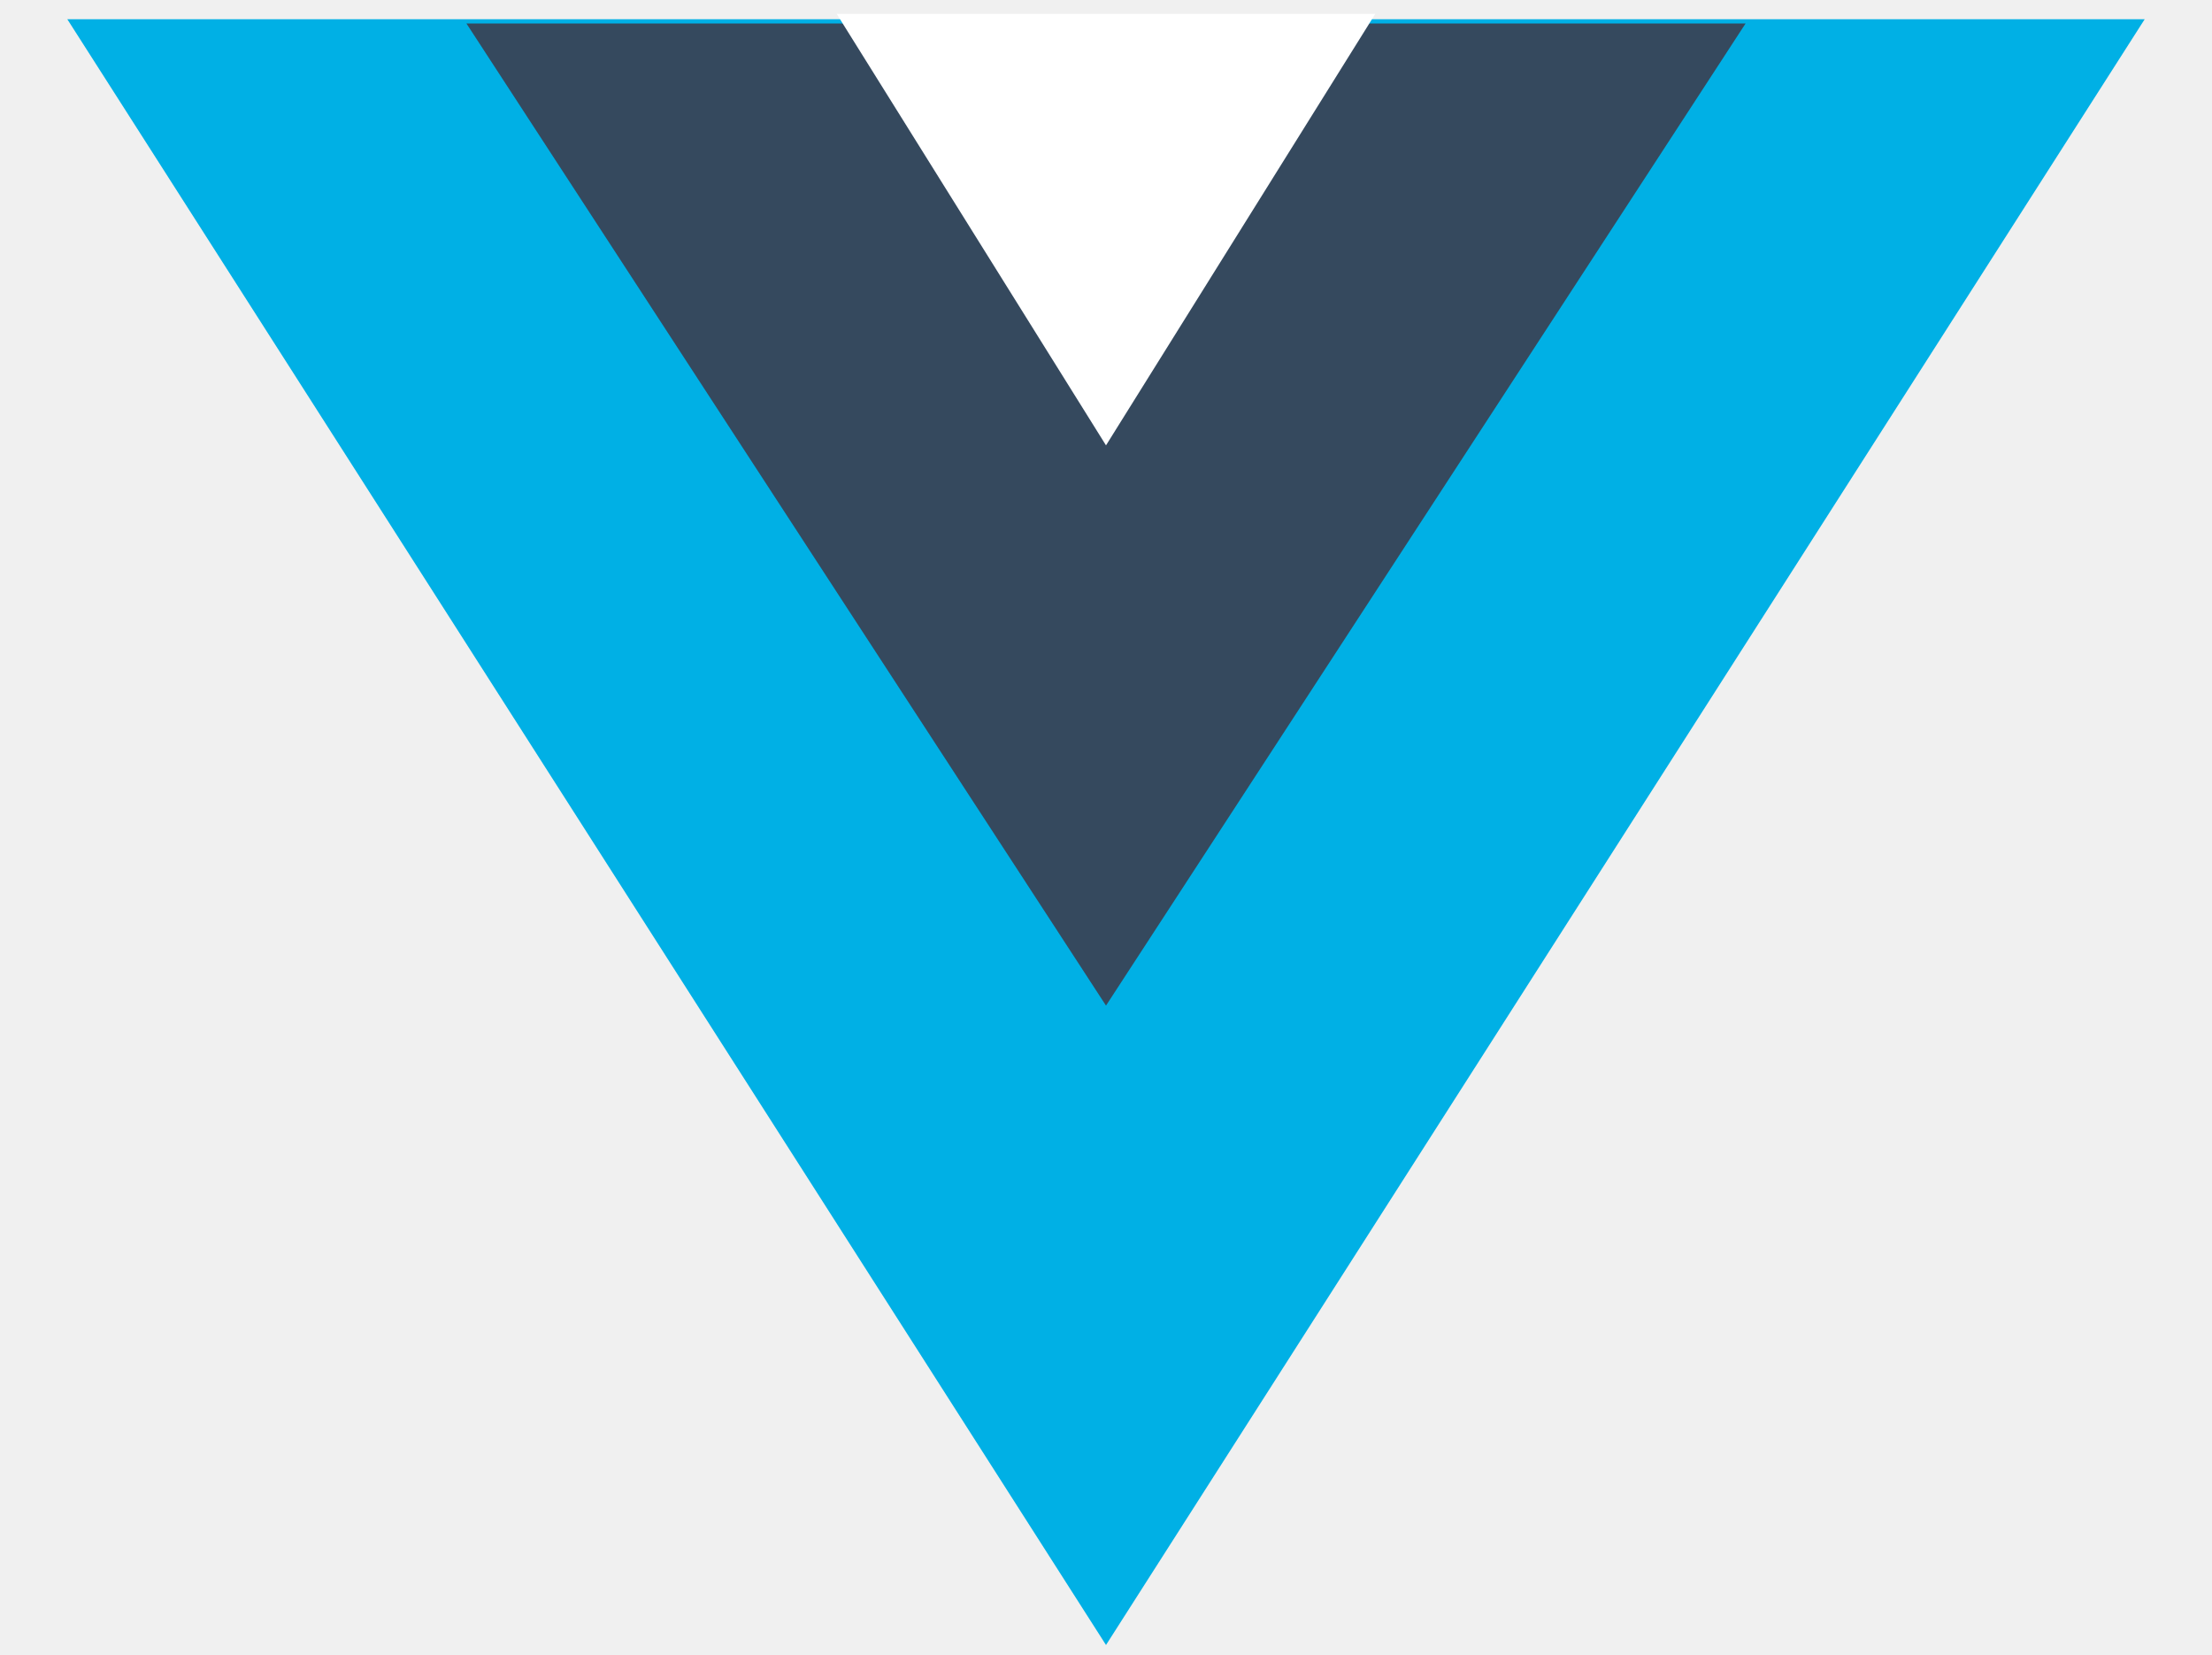
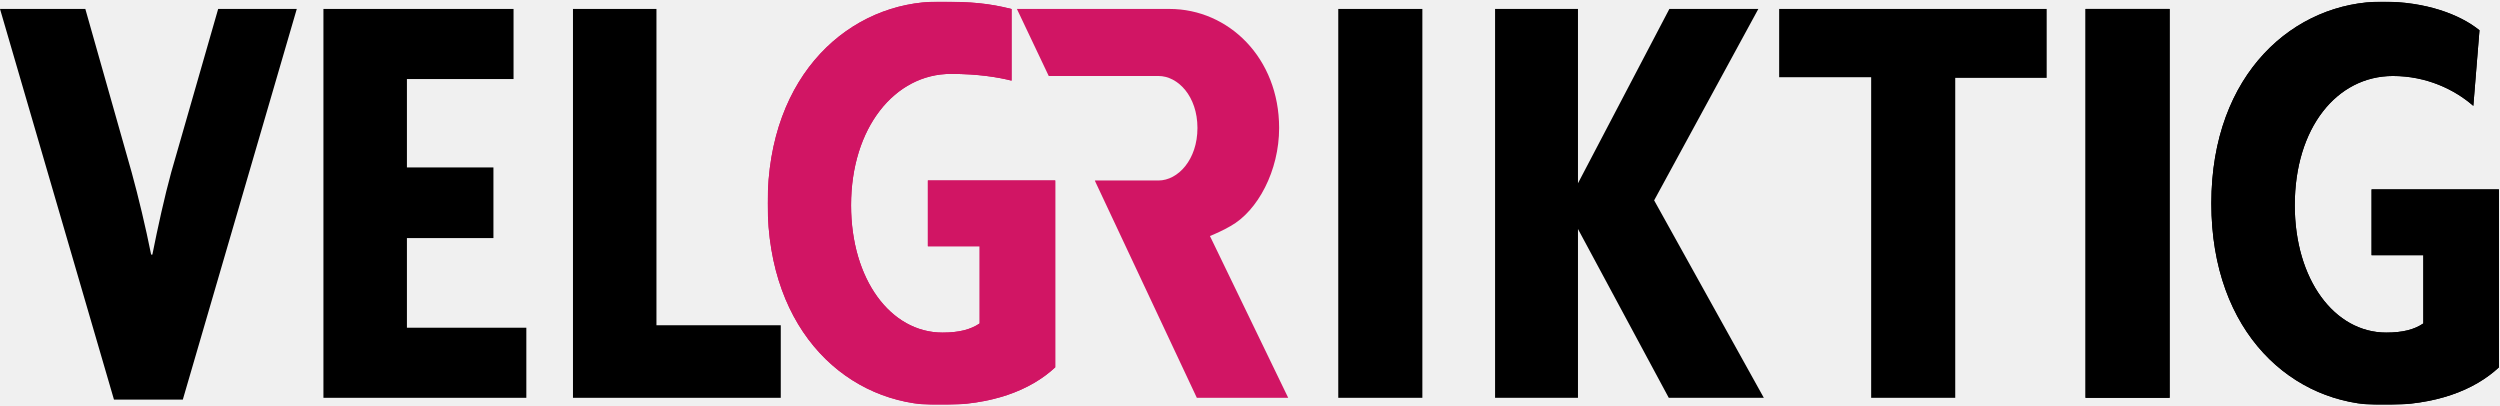
- <svg xmlns="http://www.w3.org/2000/svg" width="230" height="172">
-   <g>
-     <rect x="-1" y="-1" width="232" height="174" id="canvas_background" fill="none" />
-     <g id="canvasGrid" display="none">
-       <rect id="svg_4" width="100%" height="100%" x="0" y="0" stroke-width="0" fill="url(#gridpattern)" />
-     </g>
-   </g>
-   <g>
-     <path fill="#00b0e5" stroke-width="0" d="m7,2l108,169l108,-169l-216,0l-0,0z" id="svg_1" stroke="#000" />
-     <g id="svg_5">
-       <path fill="#35495e" stroke-width="0" d="m48.5,2.444l66.5,102.09l66.5,-102.09l-133,0z" id="svg_2" stroke="#000" />
-       <path fill="#ffffff" stroke-width="0" d="m87,1.444l28,44.852l28,-44.852l-56,0z" id="svg_3" stroke="#000" />
+ <svg xmlns="http://www.w3.org/2000/svg" xmlns:xlink="http://www.w3.org/1999/xlink" width="253px" height="41px" viewBox="0 0 253 41" version="1.1">
+   <defs>
+     <polygon id="path-1" points="0.13 40.934 175.338 40.934 175.338 0.166 87.734 0.166 0.13 0.166 0.13 40.934" />
+     <polygon id="path-3" points="0.13 40.934 175.338 40.934 175.338 0.166 87.734 0.166 0.13 0.166 0.13 40.934" />
+   </defs>
+   <g id="Symbols" stroke="none" stroke-width="1" fill="none" fill-rule="evenodd">
+     <g id="desktop-menu-white" transform="translate(-110, -46)">
+       <g id="logo" transform="translate(110, 46)">
+         <path d="M11.534,40.44 L0,0.903 L8.635,0.903 L13.323,17.437 C14.001,19.902 14.739,22.984 15.295,25.765 L15.42,25.765 C15.975,22.984 16.652,19.902 17.328,17.437 L22.079,0.903 L30.035,0.903 L18.501,40.44 L11.534,40.44 Z" id="Fill-1" fill="#000000" />
+         <polygon id="Fill-2" fill="#000000" points="32.732 40.258 53.265 40.258 53.265 33.165 41.18 33.165 41.18 24.094 49.935 24.094 49.935 16.945 41.18 16.945 41.18 7.999 51.97 7.999 51.97 0.905 32.732 0.905" />
+         <polyline id="Fill-3" fill="#000000" points="57.985 0.905 57.985 40.258 79.014 40.258 79.014 32.916 66.433 32.916 66.433 0.905 57.985 0.905" />
+         <polygon id="Fill-4" fill="#000000" points="135.433 40.258 143.943 40.258 143.943 0.905 135.433 0.905" />
+         <polygon id="Fill-5" fill="#000000" points="159.691 18.548 159.691 0.905 151.301 0.905 151.301 40.258 159.691 40.258 159.691 23.176 168.879 40.258 178.499 40.258 167.399 20.276 177.944 0.905 168.939 0.905" />
+         <polygon id="Fill-6" fill="#000000" points="180.051 7.814 189.362 7.814 189.362 40.258 197.87 40.258 197.87 7.88 207.124 7.88 207.124 0.905 180.051 0.905" />
+         <g id="Group-11" transform="translate(77.55575, 0)">
+           <mask id="mask-2" fill="white">
+             <use xlink:href="#path-1" />
+           </mask>
+           <g id="Clip-8" />
+           <polygon id="Fill-7" fill="#000000" mask="url(#mask-2)" points="133.501 40.258 142.01 40.258 142.01 0.905 133.501 0.905" />
+           <path d="M163.561,41 C154.493,41 146.232,33.721 146.232,20.581 C146.232,7.384 154.676,0.166 163.561,0.166 C167.935,0.166 171.392,1.459 173.367,3.065 L172.745,10.713 C170.833,9.045 167.999,7.69 164.605,7.69 C158.934,7.69 154.676,12.934 154.676,20.77 C154.676,28.286 158.687,33.657 163.927,33.657 C165.595,33.657 166.768,33.355 167.687,32.732 L167.687,25.827 L162.448,25.827 L162.448,19.166 L175.338,19.166 L175.338,37.173 C172.81,39.517 168.926,41 163.561,41" id="Fill-9" fill="#000000" mask="url(#mask-2)" />
+           <path d="M16.344,24.925 L21.585,24.925 L21.585,32.732 C20.665,33.355 19.492,33.657 17.822,33.657 C12.584,33.657 8.574,28.286 8.574,20.77 C8.574,12.934 12.996,7.478 18.669,7.478 C21.449,7.478 23.478,7.821 24.816,8.16 L24.816,0.911 C22.552,0.346 20.781,0.166 17.458,0.166 C8.574,0.166 0.13,7.384 0.13,20.581 C0.13,33.721 8.39,41 17.458,41 C22.824,41 26.707,39.517 29.234,37.173 L29.234,18.264 L16.344,18.264 L16.344,24.925" id="Fill-10" fill="#D11564" mask="url(#mask-2)" />
+         </g>
+         <g id="Group-11" transform="translate(77.55575, 0)">
+           <mask id="mask-4" fill="white">
+             <use xlink:href="#path-3" />
+           </mask>
+           <g id="Clip-8" />
+           <polygon id="Fill-7" fill="#000000" mask="url(#mask-4)" points="133.501 40.258 142.01 40.258 142.01 0.905 133.501 0.905" />
+           <path d="M163.561,41 C154.493,41 146.232,33.721 146.232,20.581 C146.232,7.384 154.676,0.166 163.561,0.166 C167.935,0.166 171.392,1.459 173.367,3.065 L172.745,10.713 C170.833,9.045 167.999,7.69 164.605,7.69 C158.934,7.69 154.676,12.934 154.676,20.77 C154.676,28.286 158.687,33.657 163.927,33.657 C165.595,33.657 166.768,33.355 167.687,32.732 L167.687,25.827 L162.448,25.827 L162.448,19.166 L175.338,19.166 L175.338,37.173 C172.81,39.517 168.926,41 163.561,41" id="Fill-9" fill="#000000" mask="url(#mask-4)" />
+           <path d="M16.344,24.925 L21.585,24.925 L21.585,32.732 C20.665,33.355 19.492,33.657 17.822,33.657 C12.584,33.657 8.574,28.286 8.574,20.77 C8.574,12.934 12.996,7.478 18.669,7.478 C21.449,7.478 23.478,7.821 24.816,8.16 L24.816,0.911 C22.552,0.346 20.781,0.166 17.458,0.166 C8.574,0.166 0.13,7.384 0.13,20.581 C0.13,33.721 8.39,41 17.458,41 C22.824,41 26.707,39.517 29.234,37.173 L29.234,18.264 L16.344,18.264 L16.344,24.925" id="Fill-10" fill="#D11564" mask="url(#mask-4)" />
+         </g>
+         <path d="M122.446,23.886 C123.112,23.614 123.807,23.289 124.512,22.889 C127.289,21.351 129.448,17.271 129.448,12.952 C129.448,5.86 124.329,0.905 118.348,0.905 L102.911,0.905 L106.132,7.69 L117.235,7.69 C119.211,7.69 121.182,9.744 121.182,12.952 C121.182,16.16 119.211,18.266 117.235,18.266 L110.798,18.266 L110.84,18.326 L110.817,18.326 L121.119,40.258 L130.366,40.258 L122.446,23.886" id="Fill-12" fill="#D11564" />
+       </g>
    </g>
  </g>
</svg>
